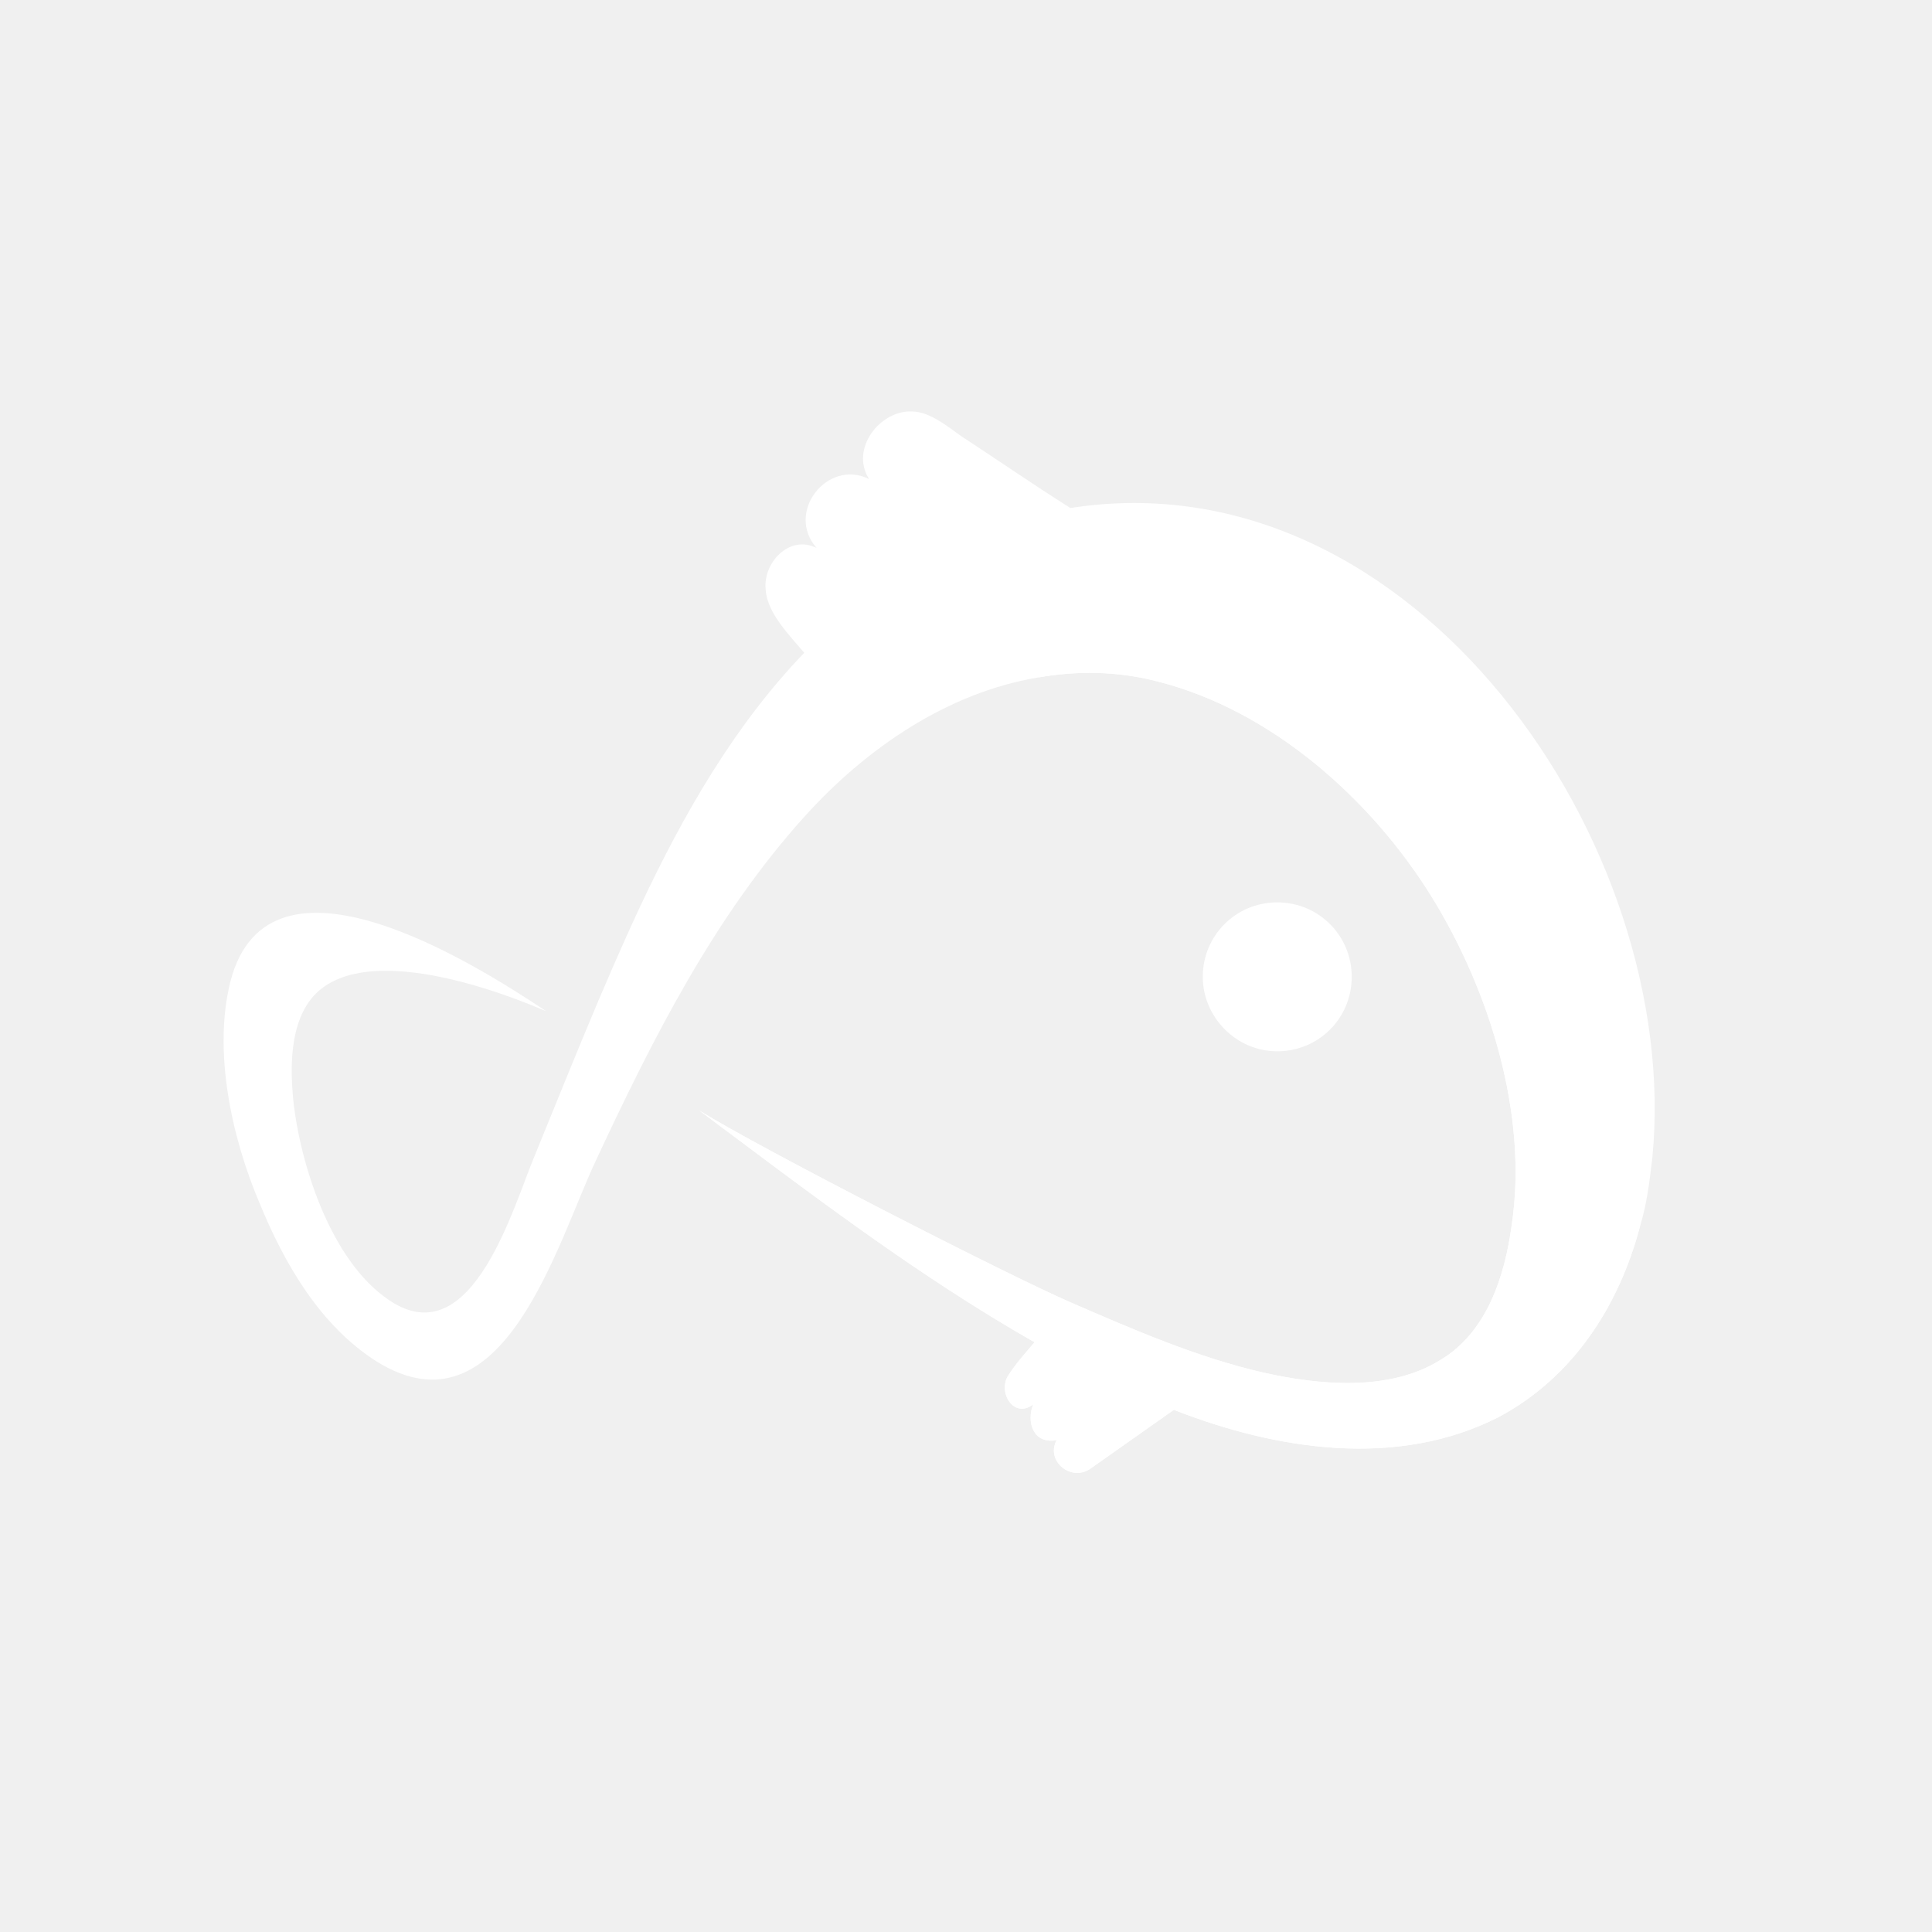
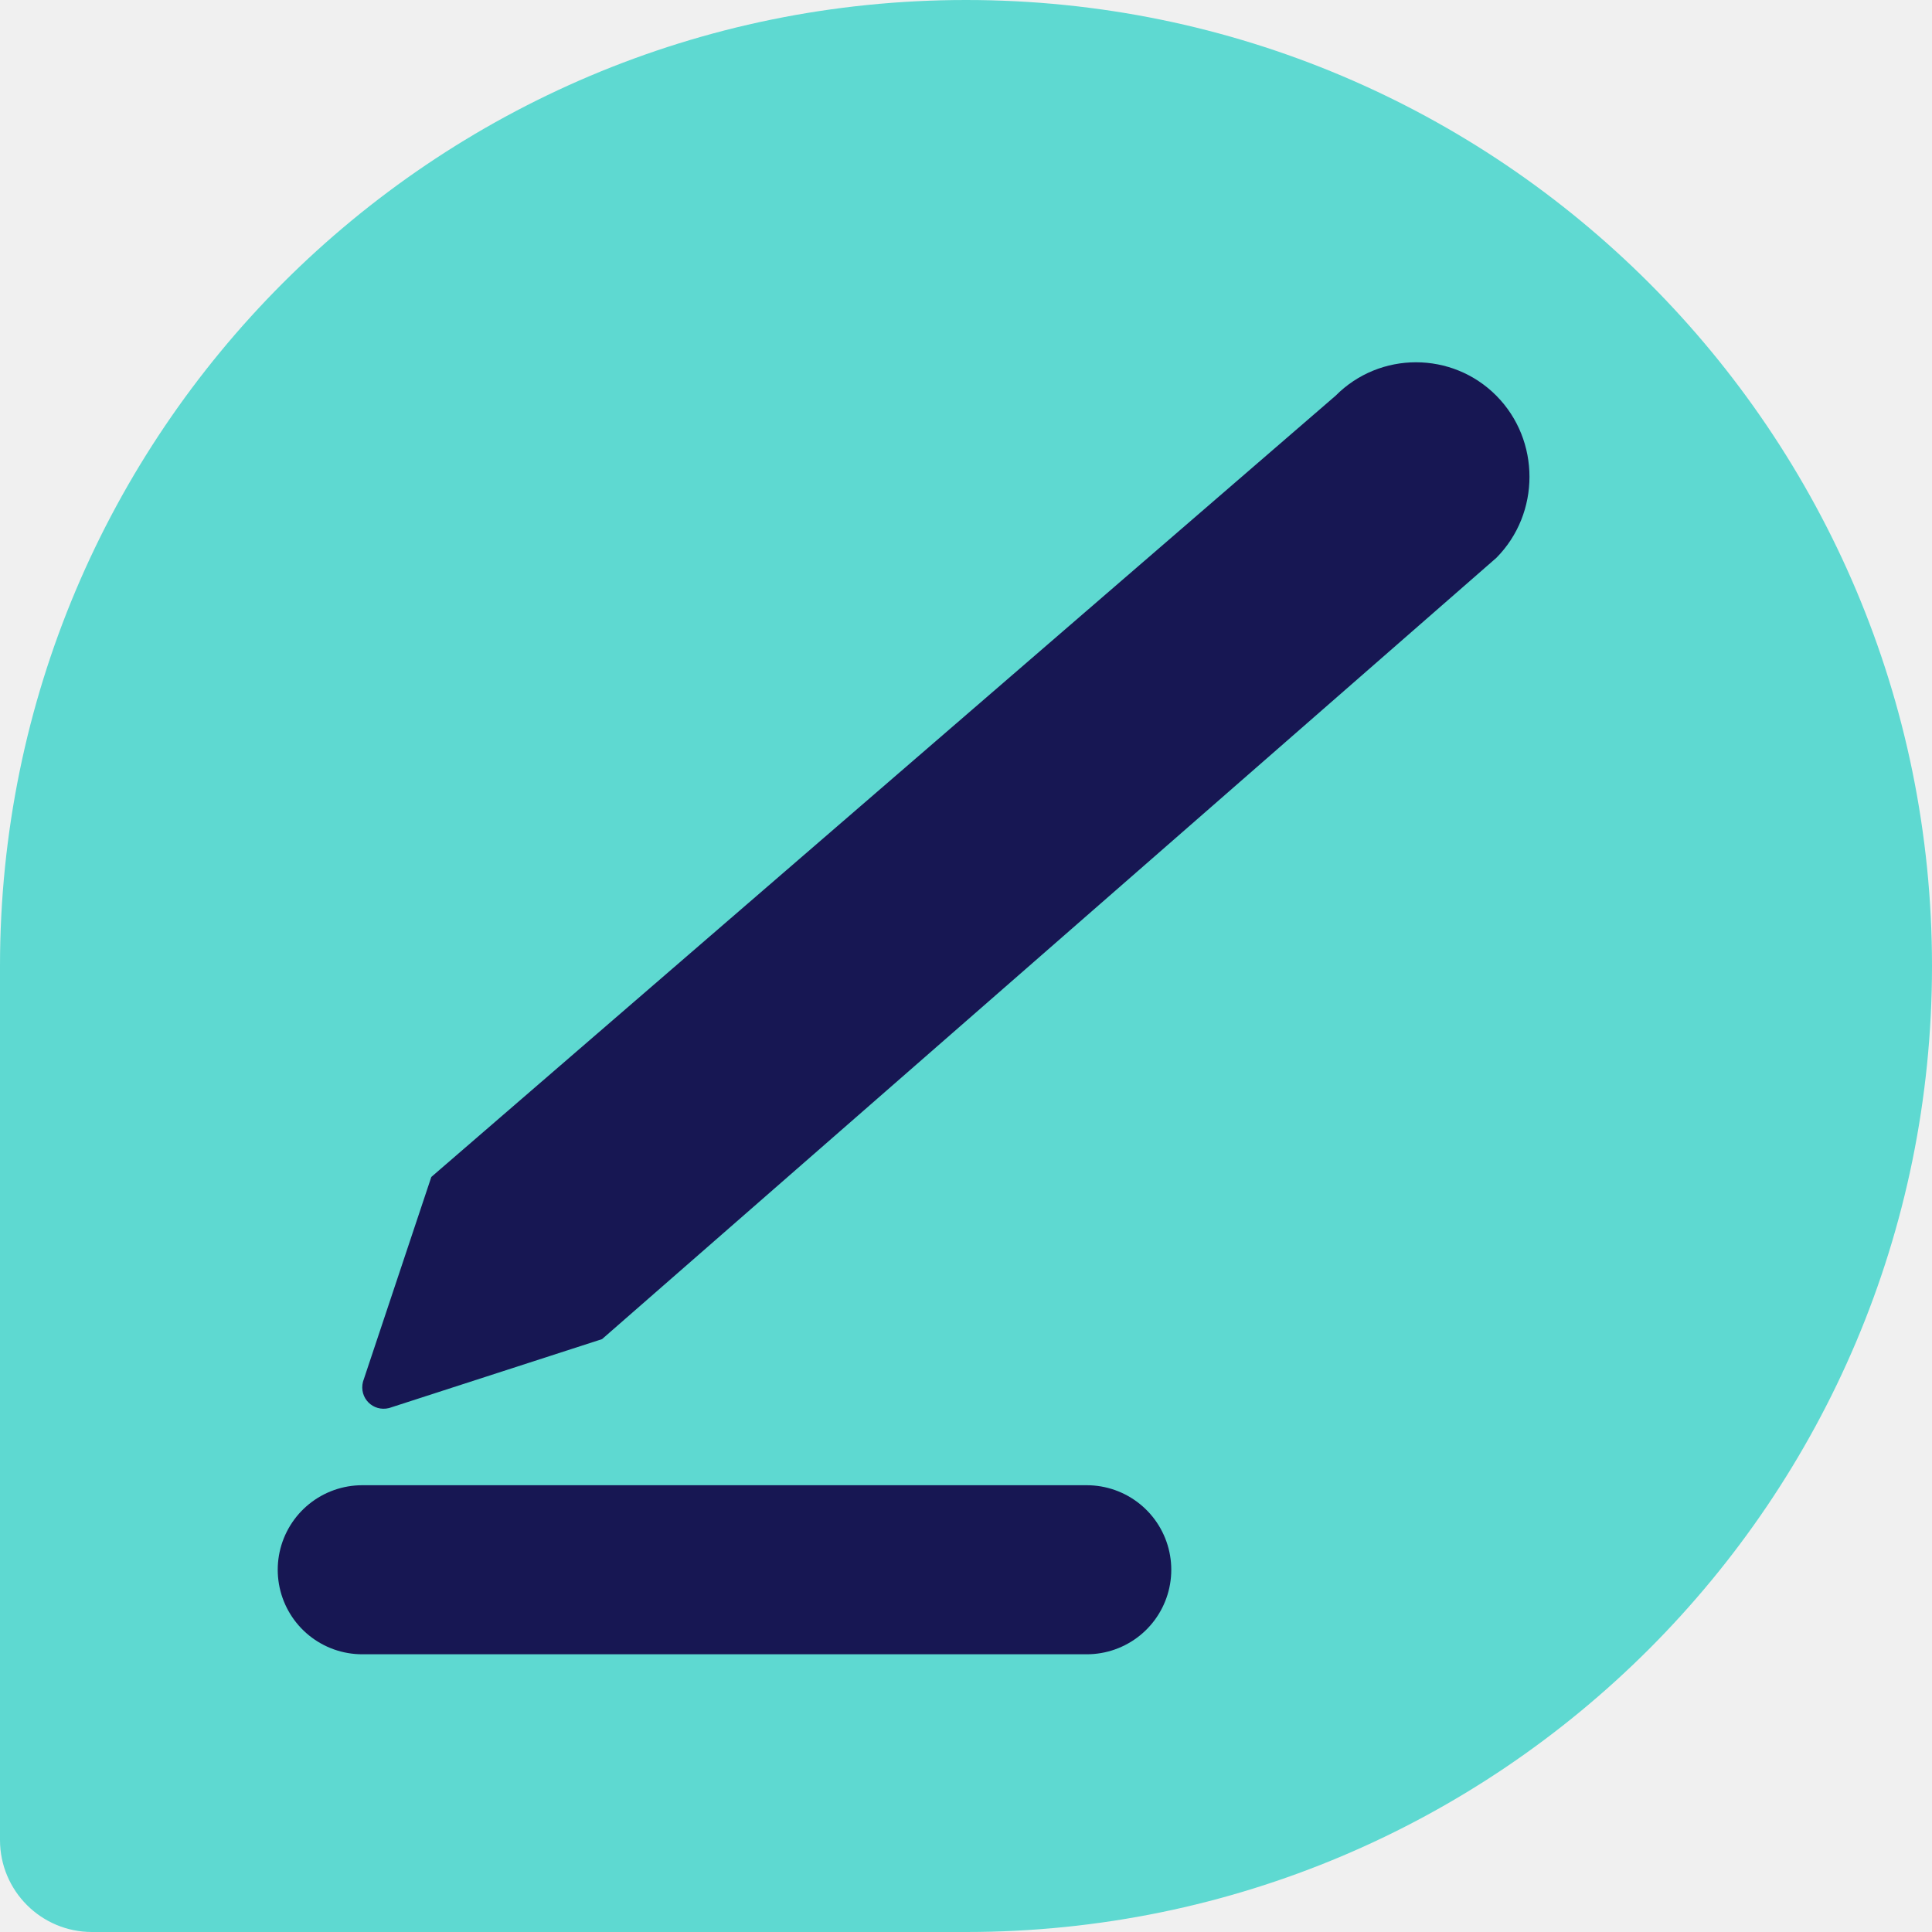
- <svg xmlns="http://www.w3.org/2000/svg" width="72" height="72" viewBox="0 0 72 72" fill="none">
-   <path d="M44.824 36.404C44.824 34.862 46.058 33.629 47.599 33.629C49.141 33.629 50.375 34.862 50.375 36.404C50.375 37.946 49.141 39.179 47.599 39.179C46.058 39.179 44.824 37.894 44.824 36.404Z" fill="white" />
-   <path d="M61.579 43.136C61.477 44.01 61.374 44.883 61.117 45.705C60.346 48.635 58.65 51.307 55.875 52.797C52.072 54.75 47.549 54.03 43.746 52.54C40.611 54.75 40.611 54.75 40.611 54.75C39.891 55.212 38.966 54.441 39.377 53.671C38.503 53.825 38.246 53.002 38.503 52.334C37.784 52.9 37.167 51.872 37.578 51.255C37.835 50.844 38.246 50.382 38.555 50.022C34.135 47.504 30.126 44.421 26.066 41.389C28.379 42.828 37.63 47.555 39.891 48.532C42.255 49.559 44.619 50.587 47.086 51.153C49.142 51.615 51.763 51.872 53.665 50.69C55.412 49.662 56.08 47.555 56.337 45.654C56.954 41.543 55.515 36.918 53.356 33.423C51.095 29.775 47.395 26.486 43.18 25.407C41.639 24.996 40.097 24.996 38.658 25.253C35.317 25.818 32.285 27.873 29.972 30.443C26.631 34.143 24.319 38.717 22.212 43.239C20.773 46.271 18.768 53.671 14.04 50.741C11.933 49.405 10.597 47.093 9.671 44.832C8.643 42.416 7.924 39.179 8.592 36.558C10.031 31.059 17.74 35.941 20.361 37.689C20.207 37.637 14.04 34.811 11.778 37.021C10.751 38.048 10.802 39.898 10.956 41.234C11.265 43.65 12.447 47.247 14.708 48.583C17.637 50.279 19.128 44.986 19.899 43.136C21.184 40.001 22.417 36.867 23.856 33.783C25.449 30.392 27.351 27.051 29.972 24.328C29.407 23.66 28.584 22.837 28.533 21.964C28.43 20.987 29.407 19.908 30.435 20.422C29.253 19.086 30.846 17.082 32.388 17.853C31.668 16.722 32.799 15.283 33.981 15.335C34.649 15.335 35.317 15.9 35.831 16.26C37.167 17.133 38.503 18.058 39.891 18.932C52.688 16.928 62.71 31.471 61.579 43.136Z" fill="white" />
-   <path d="M61.117 45.706C60.346 48.635 58.65 51.307 55.875 52.797C52.072 54.75 47.549 54.031 43.746 52.541C40.611 54.75 40.611 54.75 40.611 54.75C39.891 55.213 38.966 54.442 39.377 53.671C38.504 53.825 38.247 53.003 38.504 52.335C37.784 52.9 37.167 51.872 37.578 51.256C37.835 50.845 38.247 50.382 38.555 50.022C34.135 47.504 30.126 44.421 26.066 41.389C28.379 42.828 37.63 47.556 39.891 48.532C42.255 49.56 44.619 50.588 47.086 51.153C49.142 51.615 51.763 51.872 53.665 50.691C55.412 49.663 56.08 47.556 56.337 45.654C56.954 41.543 55.515 36.918 53.356 33.424C51.095 29.775 47.395 26.486 43.18 25.407C41.639 24.996 40.097 24.996 38.658 25.253C44.414 23.506 55.515 25.818 59.421 34.709C61.271 39.077 61.631 42.571 61.117 45.706Z" fill="white" />
+ <svg xmlns="http://www.w3.org/2000/svg" width="16" height="16" viewBox="0 0 16 16" fill="none">
+   <g clip-path="url(#clip0_902_2)">
+     <path d="M0 8C0 3.582 3.582 0 8 0V0C12.418 0 16 3.582 16 8V8C16 12.418 12.418 16 8 16H0.762C0.341 16 0 15.659 0 15.238V8Z" fill="#5ED9D1" />
+     <path d="M12.392 4.62L4.986 11.09L3.222 11.661C3.089 11.694 2.972 11.577 3.006 11.443L3.572 9.747L11.061 3.277C11.427 2.908 12.026 2.908 12.392 3.277C12.758 3.646 12.758 4.251 12.392 4.62Z" fill="#171753" />
+     <path d="M3 13H9" stroke="#171753" stroke-width="1.4" stroke-miterlimit="10" stroke-linecap="round" />
+   </g>
+   <defs>
+     <clipPath id="clip0_902_2">
+       <rect width="16" height="16" fill="white" />
+     </clipPath>
+   </defs>
</svg>
